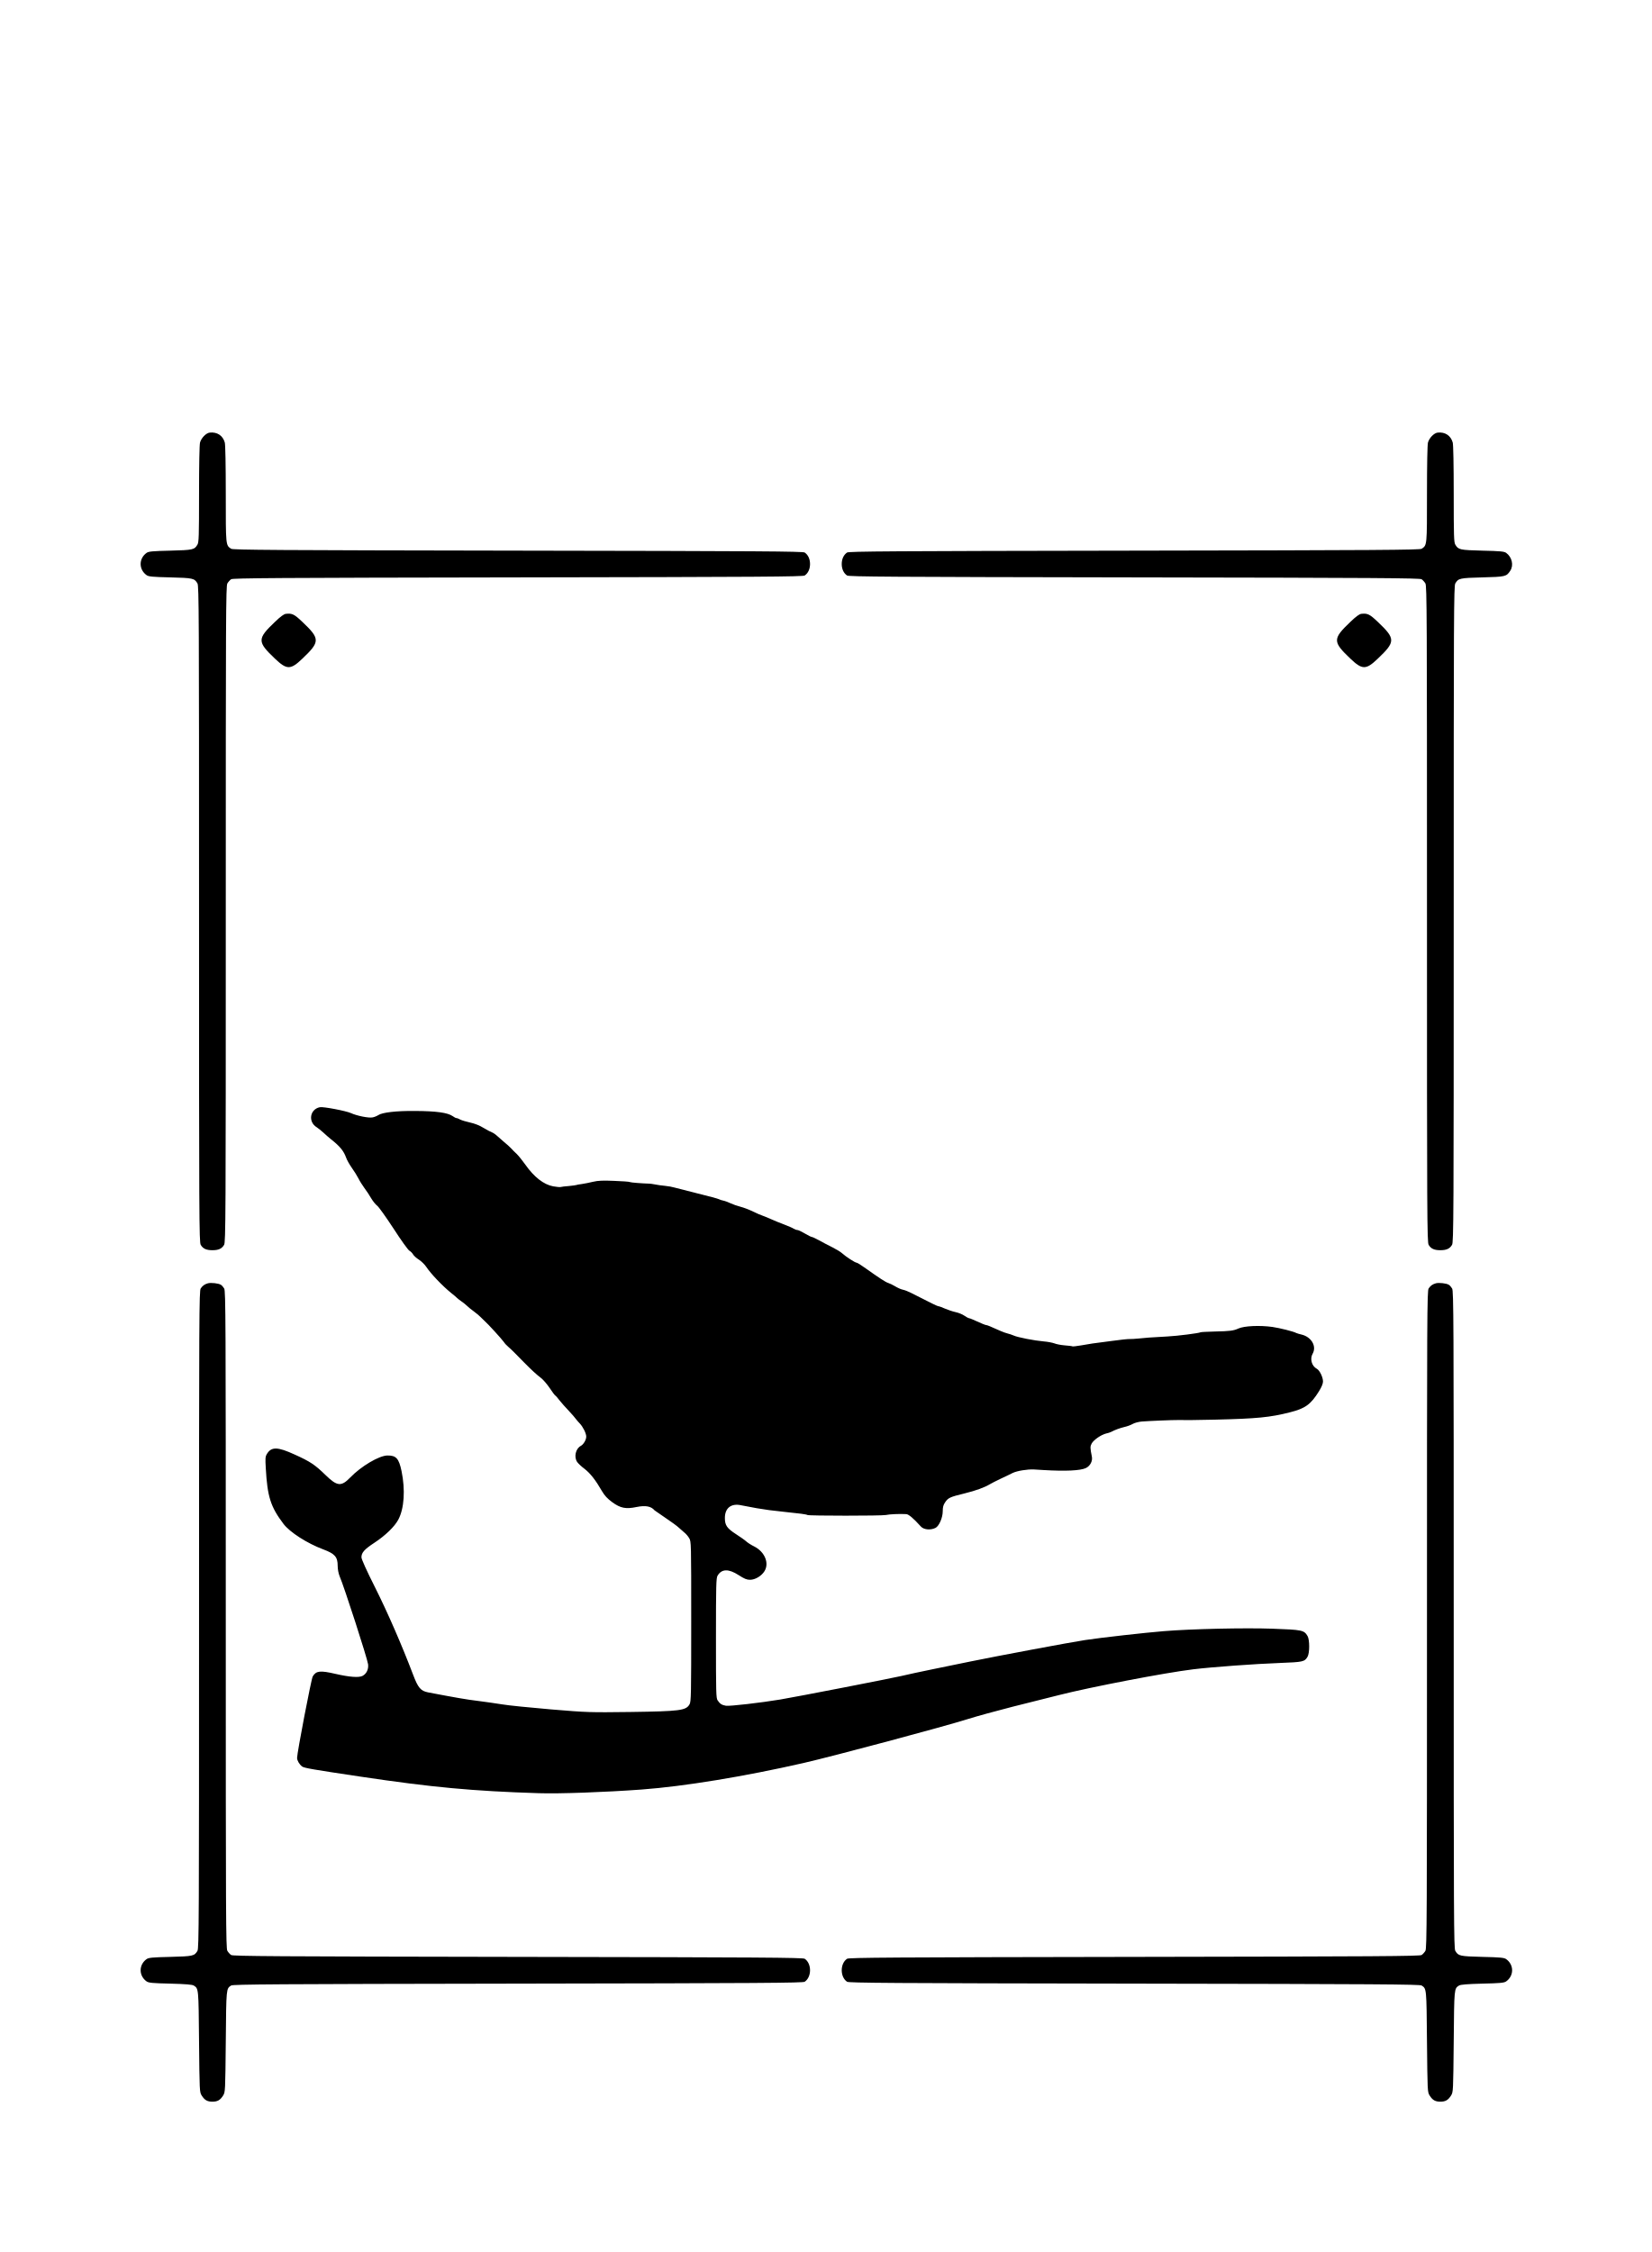
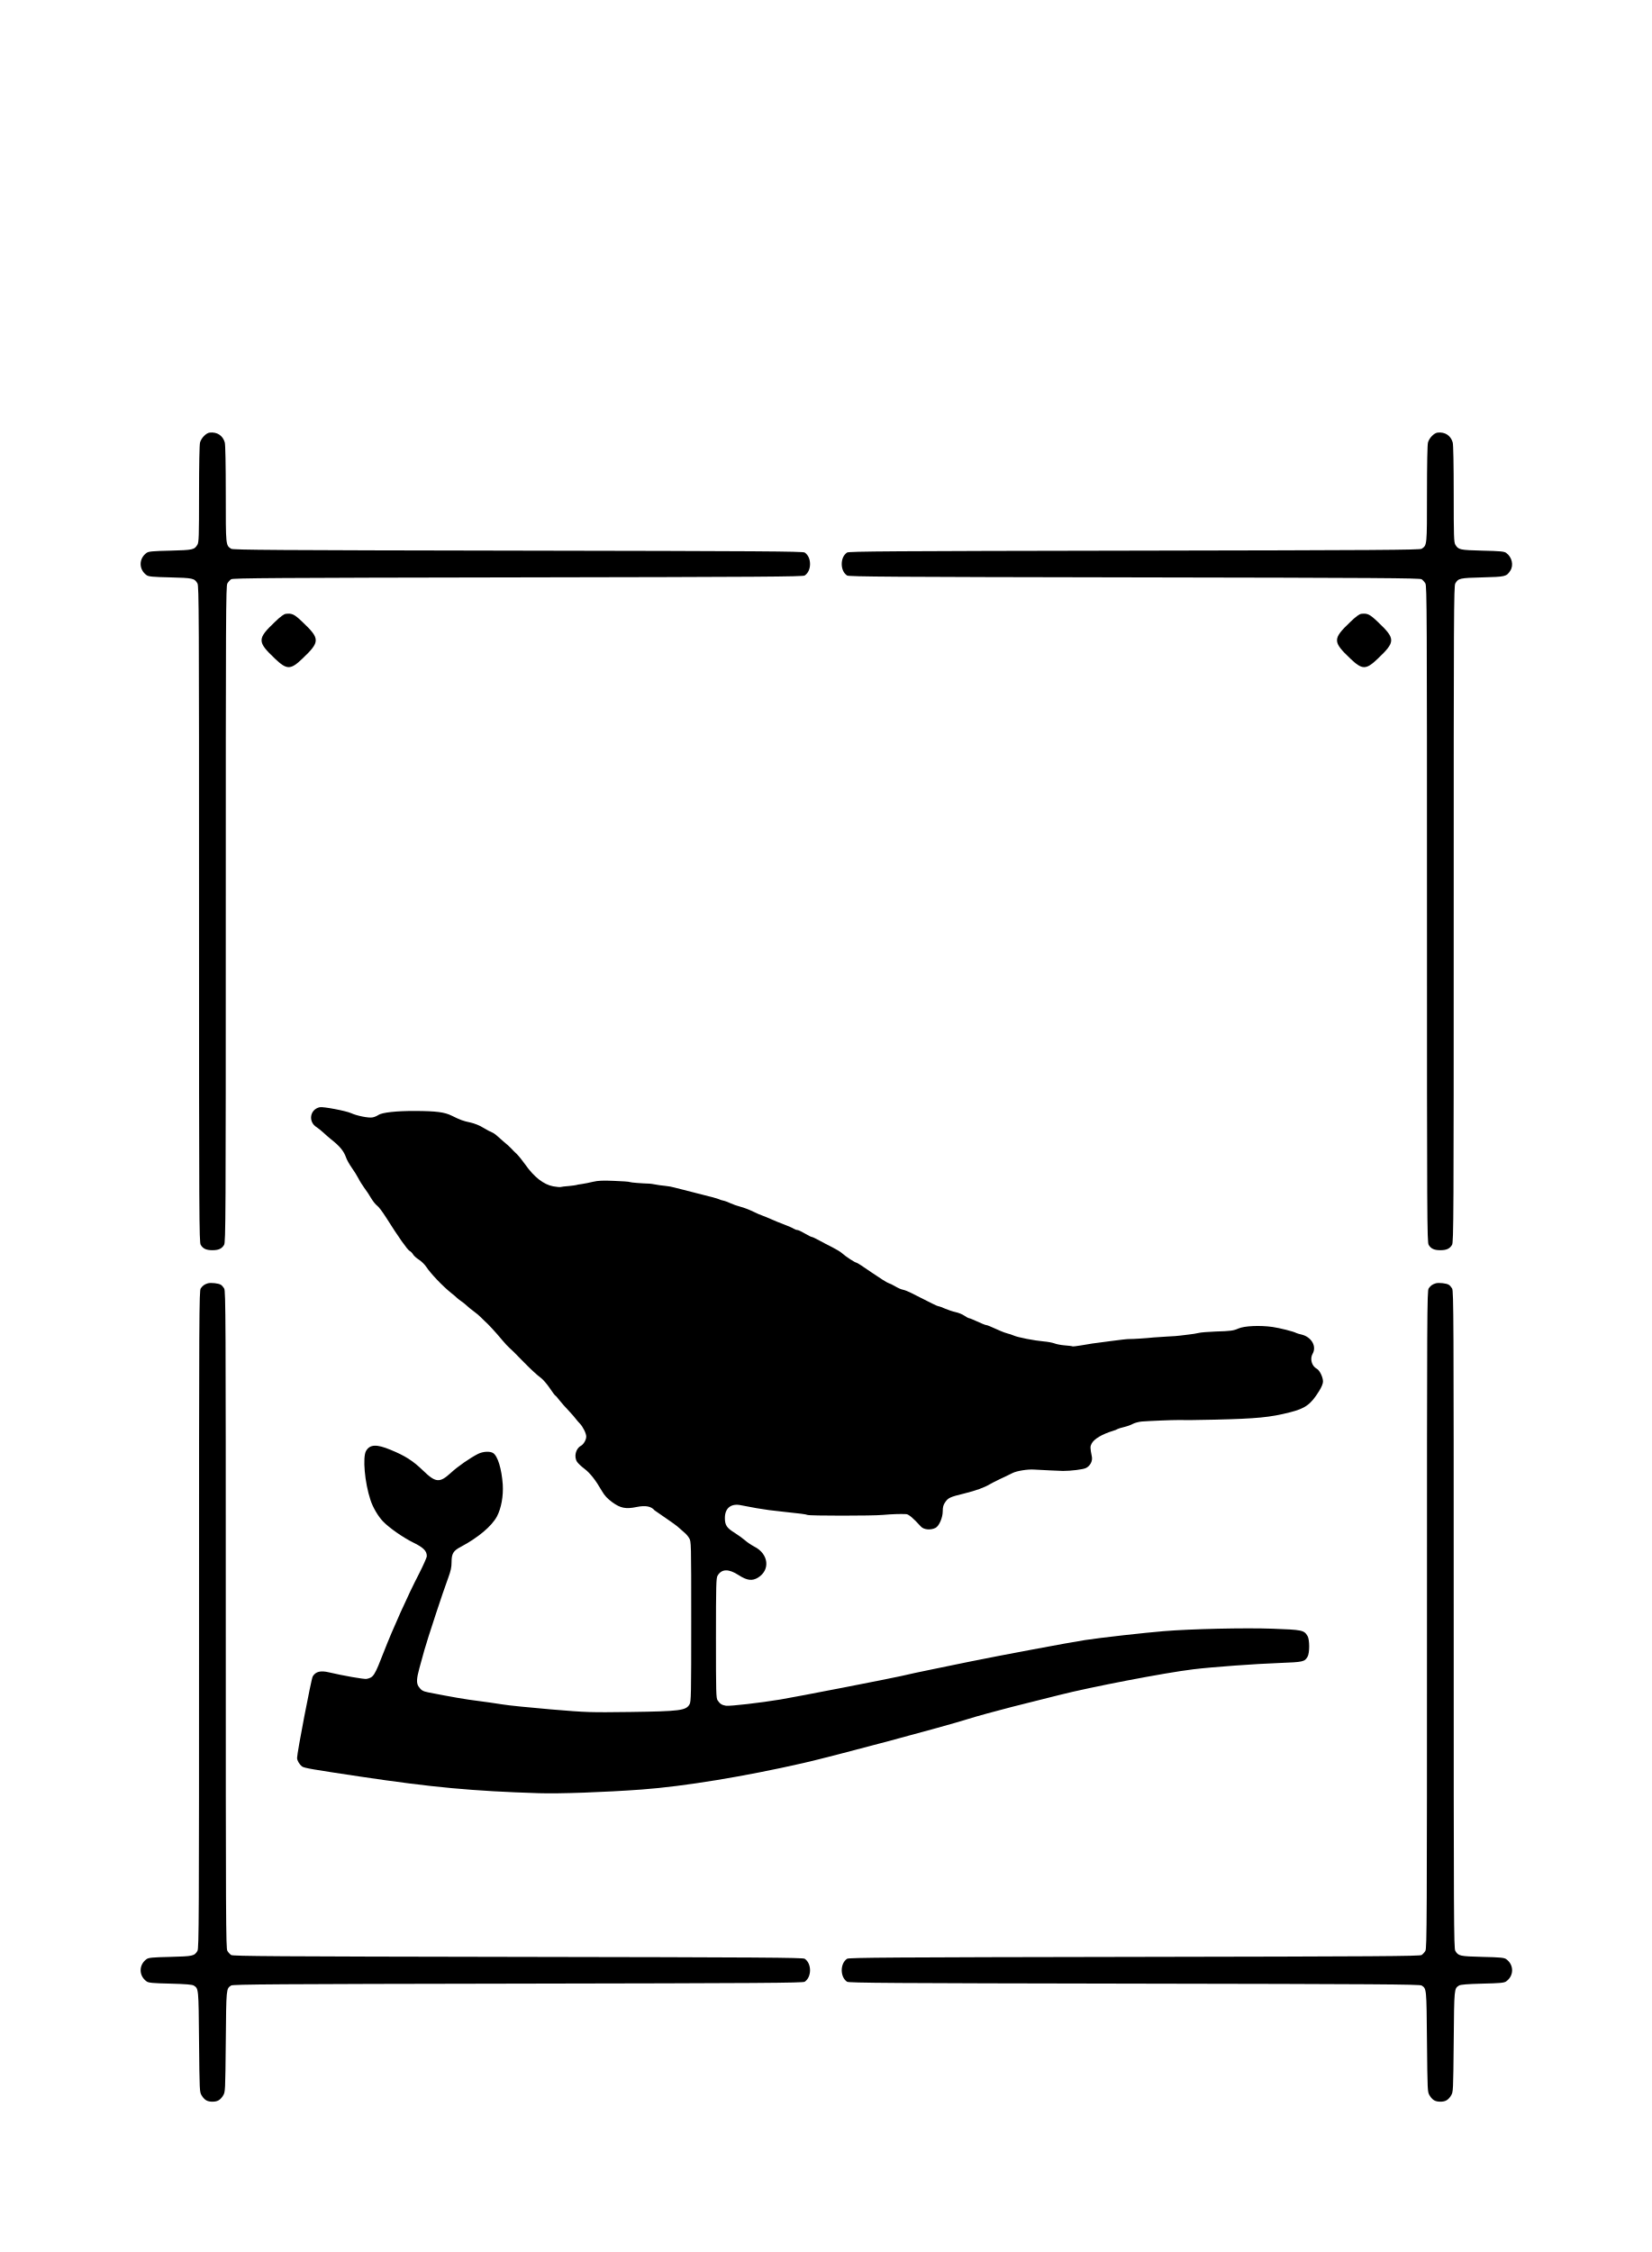
<svg xmlns="http://www.w3.org/2000/svg" version="1.0" width="236.409pt" height="322.299pt" viewBox="0 0 236.409 322.299" preserveAspectRatio="xMidYMid meet">
  <g transform="translate(0,322.2992) scale(0.014173,-0.014173)" fill="#000000" stroke="none">
    <path d="M2118 18372 c-37 -4 -85 -54 -98 -100 -6 -23 -10 -220 -10 -520 0 -428 -2 -487 -16 -511 -31 -52 -44 -55 -274 -61 -179 -4 -219 -8 -239 -22 -81 -57 -81 -169 0 -226 20 -14 60 -18 239 -22 230 -6 243 -9 274 -61 15 -25 16 -307 16 -3339 0 -3075 1 -3314 17 -3340 23 -39 56 -54 118 -54 62 0 95 15 118 54 16 26 17 265 17 3340 0 3032 1 3314 16 3339 9 15 26 34 38 42 18 12 437 15 2896 19 2459 4 2878 7 2896 19 34 23 54 65 54 116 0 51 -20 93 -54 116 -18 12 -437 15 -2896 19 -2459 4 -2878 7 -2896 19 -55 36 -54 30 -54 553 0 300 -4 497 -10 520 -20 71 -78 108 -152 100z" />
    <path d="M14518 18372 c-37 -4 -85 -54 -98 -100 -6 -23 -10 -220 -10 -520 0 -523 1 -517 -54 -553 -18 -12 -438 -15 -2901 -19 -2463 -4 -2883 -7 -2901 -19 -34 -23 -54 -65 -54 -116 0 -51 20 -93 54 -116 18 -12 438 -15 2901 -19 2463 -4 2883 -7 2901 -19 12 -8 29 -27 38 -42 15 -25 16 -307 16 -3339 0 -3075 1 -3314 17 -3340 23 -39 56 -54 118 -54 62 0 95 15 118 54 16 26 17 265 17 3340 0 3032 1 3314 16 3339 31 52 44 55 274 61 233 6 242 8 281 67 37 56 17 139 -42 181 -20 14 -60 18 -239 22 -230 6 -243 9 -274 61 -14 24 -16 83 -16 511 0 300 -4 497 -10 520 -20 71 -78 108 -152 100z" />
    <path d="M2887 16542 c-20 -2 -55 -28 -109 -80 -182 -173 -182 -201 -1 -373 119 -113 157 -114 275 -1 182 173 182 201 1 373 -81 77 -103 88 -166 81z" />
    <path d="M13747 16542 c-20 -2 -55 -28 -109 -80 -182 -173 -182 -201 -1 -373 119 -113 157 -114 275 -1 182 173 182 201 1 373 -81 77 -103 88 -166 81z" />
-     <path d="M3230 11560 c-102 -21 -121 -149 -31 -203 14 -9 44 -33 67 -54 22 -21 57 -51 78 -68 89 -70 127 -117 151 -184 8 -24 35 -71 59 -105 24 -33 53 -81 66 -106 12 -25 39 -67 59 -95 21 -27 52 -75 70 -106 18 -30 45 -63 59 -73 15 -10 89 -114 165 -230 76 -118 148 -218 161 -225 13 -7 30 -24 37 -37 7 -13 34 -38 60 -54 26 -17 59 -50 74 -73 46 -69 162 -191 251 -263 27 -21 54 -44 59 -50 6 -6 26 -22 45 -35 19 -13 44 -33 55 -44 11 -12 43 -37 70 -57 28 -20 59 -47 71 -60 12 -12 30 -30 40 -39 26 -21 172 -181 192 -210 8 -13 28 -35 44 -48 28 -24 70 -65 160 -158 71 -72 128 -125 172 -158 21 -16 60 -61 87 -101 26 -40 52 -74 57 -76 4 -1 23 -23 42 -48 19 -24 61 -72 93 -105 32 -34 65 -72 73 -84 9 -12 26 -32 39 -45 31 -32 65 -99 65 -132 0 -33 -27 -79 -55 -94 -52 -28 -71 -111 -37 -162 10 -15 44 -47 75 -70 57 -44 111 -112 176 -225 27 -46 54 -75 104 -112 83 -60 136 -71 246 -48 89 18 146 8 181 -34 3 -3 52 -37 110 -76 58 -39 119 -83 135 -99 17 -16 42 -38 57 -50 14 -11 36 -36 47 -55 21 -34 21 -40 21 -842 0 -738 -1 -811 -17 -837 -36 -62 -94 -70 -598 -77 -410 -5 -429 -5 -800 26 -209 18 -432 40 -495 51 -63 10 -173 26 -245 35 -111 13 -229 34 -502 86 -75 15 -101 45 -152 180 -112 295 -257 628 -383 879 -86 171 -138 286 -138 305 0 47 29 80 131 147 111 73 204 163 241 233 60 112 72 301 33 490 -27 129 -55 159 -143 158 -84 -1 -266 -109 -375 -222 -91 -94 -132 -90 -249 24 -108 105 -154 136 -311 207 -174 80 -237 81 -282 6 -16 -27 -17 -45 -11 -144 16 -288 49 -390 179 -562 64 -84 238 -196 401 -257 118 -44 146 -76 146 -167 0 -32 8 -75 18 -100 49 -114 280 -830 289 -893 6 -50 -15 -95 -55 -117 -37 -20 -131 -13 -275 20 -155 36 -195 31 -229 -26 -15 -26 -158 -770 -158 -823 0 -26 23 -65 50 -86 20 -16 111 -31 585 -102 729 -109 1139 -147 1805 -168 208 -7 671 10 1040 37 431 32 1039 132 1635 268 301 69 1424 369 1660 444 88 28 290 83 450 124 159 40 371 93 470 118 314 80 1067 225 1355 260 187 23 627 55 875 64 235 9 249 12 279 63 22 38 22 171 0 209 -36 60 -54 63 -354 74 -279 10 -822 -2 -1100 -25 -176 -14 -640 -66 -795 -90 -145 -22 -887 -161 -1150 -215 -93 -19 -267 -55 -385 -79 -118 -24 -262 -55 -320 -69 -118 -27 -1043 -207 -1220 -237 -199 -33 -511 -69 -549 -63 -41 7 -60 18 -84 54 -16 22 -17 76 -17 628 0 538 2 607 16 631 41 70 111 72 213 6 58 -37 81 -47 115 -47 52 0 116 38 146 87 50 81 3 195 -103 249 -31 15 -68 39 -82 52 -14 13 -61 46 -103 73 -91 59 -112 89 -112 163 0 101 64 151 166 128 22 -5 91 -18 154 -29 106 -18 141 -22 270 -36 168 -17 233 -26 244 -33 15 -9 749 -9 791 0 36 8 138 13 206 9 25 -1 73 -42 148 -125 29 -33 99 -39 148 -14 36 18 73 103 73 168 0 42 6 64 24 90 31 46 48 54 196 90 116 29 200 59 260 95 14 9 59 31 100 51 41 19 98 46 125 60 44 22 149 39 215 36 8 -1 53 -4 100 -6 219 -13 370 -6 425 20 43 20 70 70 61 115 -18 90 -18 103 -2 133 20 37 98 90 146 101 19 4 41 11 50 16 37 20 89 39 135 50 28 6 65 20 84 31 19 11 59 21 90 24 76 6 318 16 361 15 92 -1 172 -1 380 4 424 10 556 23 756 74 155 39 210 79 293 212 27 43 41 78 41 99 0 44 -34 114 -63 129 -51 27 -71 100 -42 151 44 77 -13 172 -115 195 -19 4 -41 11 -50 15 -29 16 -166 50 -240 61 -129 18 -285 11 -345 -16 -48 -22 -87 -27 -235 -30 -76 -2 -143 -5 -147 -8 -15 -9 -232 -37 -333 -42 -167 -9 -234 -14 -295 -21 -33 -3 -73 -6 -89 -5 -16 1 -99 -8 -185 -20 -86 -12 -171 -23 -189 -25 -18 -3 -69 -11 -114 -19 -45 -8 -85 -12 -88 -10 -4 3 -39 7 -78 10 -38 3 -85 12 -104 20 -19 7 -68 17 -109 20 -93 8 -264 41 -304 60 -16 7 -43 16 -60 20 -16 4 -48 15 -70 25 -103 46 -136 60 -146 60 -9 0 -45 15 -136 56 -17 8 -35 14 -40 14 -4 0 -25 11 -45 25 -20 14 -60 30 -89 36 -28 6 -76 22 -106 35 -29 13 -59 24 -66 24 -10 0 -67 28 -279 136 -25 13 -61 27 -80 31 -18 3 -53 19 -78 34 -25 15 -56 30 -70 34 -27 8 -95 53 -227 147 -44 32 -86 58 -93 58 -15 0 -109 61 -145 94 -16 15 -61 42 -99 61 -39 19 -99 51 -134 70 -34 19 -68 35 -75 35 -6 0 -38 16 -70 35 -32 19 -66 35 -75 35 -10 0 -26 6 -37 13 -11 8 -54 26 -95 42 -41 15 -102 40 -135 55 -33 15 -71 30 -85 35 -14 4 -56 22 -95 41 -38 19 -96 41 -128 49 -32 8 -76 24 -98 34 -22 11 -54 23 -72 27 -17 3 -38 10 -47 15 -8 5 -105 31 -215 58 -110 28 -216 55 -235 60 -19 6 -62 14 -95 17 -33 3 -78 9 -100 14 -22 4 -47 8 -55 8 -72 2 -191 11 -199 16 -5 4 -76 9 -158 12 -115 5 -163 3 -214 -9 -36 -9 -88 -19 -115 -23 -27 -3 -52 -8 -55 -10 -4 -2 -37 -6 -75 -10 -38 -3 -75 -7 -83 -10 -8 -2 -41 1 -75 7 -96 18 -193 94 -281 219 -29 41 -68 89 -86 107 -19 17 -45 43 -58 58 -14 15 -45 43 -70 63 -24 21 -57 49 -73 64 -16 15 -39 30 -50 34 -12 4 -50 24 -85 45 -40 25 -89 44 -135 54 -40 9 -85 22 -100 30 -14 8 -31 15 -38 15 -7 0 -24 9 -39 20 -51 35 -164 51 -381 52 -188 2 -331 -15 -370 -42 -14 -9 -40 -20 -58 -23 -39 -8 -158 16 -217 43 -50 23 -281 67 -315 60z" />
+     <path d="M3230 11560 c-102 -21 -121 -149 -31 -203 14 -9 44 -33 67 -54 22 -21 57 -51 78 -68 89 -70 127 -117 151 -184 8 -24 35 -71 59 -105 24 -33 53 -81 66 -106 12 -25 39 -67 59 -95 21 -27 52 -75 70 -106 18 -30 45 -63 59 -73 15 -10 56 -64 91 -120 123 -195 214 -324 236 -336 13 -7 29 -23 36 -36 7 -13 34 -38 60 -54 26 -17 59 -50 74 -73 46 -69 162 -191 251 -263 27 -21 54 -44 59 -50 6 -6 26 -22 45 -35 19 -13 44 -33 55 -44 11 -12 43 -37 70 -57 28 -20 59 -47 71 -60 12 -12 30 -30 40 -39 28 -23 112 -114 174 -189 30 -36 62 -70 70 -76 15 -12 63 -59 152 -151 71 -72 128 -125 172 -158 21 -16 60 -61 87 -101 26 -40 52 -74 57 -76 4 -1 23 -23 42 -48 19 -24 61 -72 93 -105 32 -34 65 -72 73 -84 9 -12 26 -32 39 -45 31 -32 65 -99 65 -132 0 -33 -27 -79 -55 -94 -52 -28 -71 -111 -37 -162 10 -15 44 -47 75 -70 57 -44 111 -112 176 -225 27 -46 54 -75 104 -112 83 -60 136 -71 246 -48 89 18 146 8 181 -34 3 -3 52 -37 110 -76 58 -39 119 -83 135 -99 17 -16 42 -38 57 -50 14 -11 36 -36 47 -55 21 -34 21 -40 21 -842 0 -738 -1 -811 -17 -837 -36 -62 -94 -70 -598 -77 -410 -5 -429 -5 -800 26 -209 18 -432 40 -495 51 -63 10 -173 26 -245 35 -110 13 -272 41 -500 86 -55 11 -72 21 -98 59 -23 34 -21 79 8 185 14 50 37 133 51 185 31 110 189 592 240 727 26 71 34 107 34 159 0 86 17 115 94 155 175 93 311 208 364 306 44 84 66 205 59 323 -11 158 -51 289 -98 318 -32 20 -101 16 -150 -8 -83 -42 -207 -128 -277 -193 -113 -103 -152 -100 -281 25 -101 98 -182 149 -326 208 -142 59 -209 56 -248 -10 -37 -62 -14 -322 44 -496 24 -75 78 -166 127 -217 64 -66 203 -163 305 -213 102 -50 137 -84 137 -137 0 -14 -36 -94 -79 -179 -109 -209 -269 -566 -353 -783 -96 -247 -105 -263 -176 -278 -22 -5 -239 33 -379 66 -86 21 -136 8 -165 -41 -15 -26 -158 -770 -158 -823 0 -26 23 -65 50 -86 20 -16 111 -31 585 -102 729 -109 1139 -147 1805 -168 208 -7 671 10 1040 37 431 32 1039 132 1635 268 301 69 1424 369 1660 444 88 28 290 83 450 124 159 40 371 93 470 118 314 80 1067 225 1355 260 187 23 627 55 875 64 235 9 249 12 279 63 22 38 22 171 0 209 -36 60 -54 63 -354 74 -279 10 -822 -2 -1100 -25 -176 -14 -640 -66 -795 -90 -145 -22 -887 -161 -1150 -215 -93 -19 -267 -55 -385 -79 -118 -24 -262 -55 -320 -69 -118 -27 -1043 -207 -1220 -237 -199 -33 -511 -69 -549 -63 -41 7 -60 18 -84 54 -16 22 -17 76 -17 628 0 538 2 607 16 631 41 70 111 72 213 6 85 -55 137 -61 196 -25 126 78 107 240 -38 313 -30 16 -72 44 -93 63 -22 19 -69 53 -105 76 -80 49 -99 78 -99 150 0 101 64 151 166 128 22 -5 91 -18 154 -29 106 -18 141 -22 270 -36 166 -17 233 -26 243 -32 16 -10 660 -10 762 0 94 8 175 11 236 8 25 -1 73 -42 148 -125 29 -33 99 -39 148 -14 36 18 73 103 73 168 0 42 6 64 24 90 31 46 48 54 196 90 116 29 200 59 260 95 14 9 59 31 100 51 41 19 98 46 125 60 44 22 152 39 215 35 66 -4 271 -14 295 -14 80 0 201 15 230 29 43 20 70 70 61 115 -18 90 -18 103 -2 133 25 47 107 95 216 128 19 5 40 14 45 18 6 4 35 13 65 20 30 7 70 21 89 32 19 10 59 21 90 24 76 6 318 16 361 15 92 -1 172 -1 380 4 424 10 556 23 756 74 155 39 210 79 293 212 27 43 41 78 41 99 0 44 -34 114 -63 129 -51 27 -71 100 -42 151 44 77 -13 172 -115 195 -19 4 -41 11 -50 15 -29 16 -166 50 -240 61 -129 18 -284 11 -345 -16 -49 -22 -82 -26 -227 -30 -76 -3 -156 -9 -176 -15 -21 -5 -63 -12 -93 -15 -30 -3 -70 -8 -89 -11 -19 -3 -80 -8 -135 -10 -55 -3 -116 -7 -135 -9 -72 -8 -216 -17 -244 -16 -16 1 -99 -8 -185 -20 -86 -12 -171 -23 -189 -25 -18 -3 -69 -11 -114 -19 -45 -8 -85 -12 -88 -10 -4 3 -39 7 -78 10 -38 3 -85 12 -104 20 -19 7 -68 17 -109 20 -93 8 -264 41 -304 60 -16 7 -43 16 -60 20 -16 4 -48 15 -70 25 -103 46 -136 60 -146 60 -9 0 -45 15 -136 56 -17 8 -35 14 -40 14 -4 0 -25 11 -45 25 -20 14 -60 30 -89 36 -28 6 -76 22 -106 35 -29 13 -59 24 -66 24 -10 0 -67 28 -279 136 -25 13 -61 27 -80 31 -18 3 -53 19 -78 34 -25 15 -56 30 -70 34 -14 4 -89 52 -168 106 -78 55 -147 99 -153 99 -14 0 -109 62 -144 94 -16 15 -61 42 -99 61 -39 19 -99 51 -134 70 -34 19 -68 35 -75 35 -6 0 -38 16 -70 35 -32 19 -66 35 -75 35 -10 0 -26 6 -37 13 -11 8 -54 26 -95 42 -41 15 -102 40 -135 55 -33 15 -71 30 -85 35 -14 4 -56 22 -95 41 -38 19 -96 41 -128 49 -32 8 -76 24 -98 34 -22 11 -54 23 -72 27 -17 3 -38 10 -47 15 -8 5 -105 31 -215 58 -110 28 -216 55 -235 60 -19 6 -62 14 -95 17 -33 3 -78 9 -100 14 -22 4 -47 8 -55 8 -72 2 -191 11 -199 16 -5 4 -76 9 -158 12 -115 5 -163 3 -214 -9 -36 -9 -88 -19 -115 -23 -27 -3 -52 -8 -55 -10 -4 -2 -37 -6 -75 -10 -38 -3 -75 -7 -83 -10 -8 -2 -41 1 -75 7 -96 18 -193 94 -281 219 -29 41 -68 89 -86 107 -19 17 -45 43 -58 58 -14 15 -45 43 -70 63 -24 21 -57 49 -73 64 -16 15 -39 30 -50 34 -12 4 -50 24 -85 45 -40 25 -90 45 -135 55 -71 15 -97 24 -188 69 -71 35 -154 46 -365 47 -189 1 -337 -15 -375 -41 -14 -10 -40 -21 -58 -24 -39 -8 -158 16 -217 43 -50 23 -281 67 -315 60z" />
    <path d="M2100 9782 c-34 -10 -53 -23 -73 -52 -16 -23 -17 -244 -17 -3343 0 -3039 -1 -3321 -16 -3346 -31 -52 -44 -55 -274 -61 -179 -4 -219 -8 -239 -22 -81 -57 -81 -169 0 -226 20 -14 60 -18 239 -22 156 -4 221 -10 236 -19 50 -32 49 -23 54 -566 5 -503 5 -510 27 -545 29 -46 56 -62 108 -62 52 0 79 16 108 62 22 35 22 42 27 545 5 542 4 533 54 566 18 12 456 15 2896 19 2459 4 2878 7 2896 19 72 48 72 184 0 232 -18 12 -437 15 -2896 19 -2459 4 -2878 7 -2896 19 -12 8 -29 27 -38 42 -15 25 -16 307 -16 3344 0 3037 -1 3319 -16 3344 -9 15 -24 33 -34 38 -23 15 -99 23 -130 15z" />
    <path d="M14500 9782 c-34 -10 -53 -23 -73 -52 -16 -23 -17 -244 -17 -3343 0 -3039 -1 -3321 -16 -3346 -9 -15 -26 -34 -38 -42 -18 -12 -438 -15 -2901 -19 -2463 -4 -2883 -7 -2901 -19 -72 -48 -72 -184 0 -232 18 -12 438 -15 2901 -19 2444 -4 2883 -7 2901 -19 50 -33 49 -24 54 -566 5 -503 5 -510 27 -545 29 -46 56 -62 108 -62 52 0 79 16 108 62 22 35 22 42 27 545 5 543 4 534 54 566 15 9 80 15 236 19 179 4 219 8 239 22 81 57 81 169 0 226 -20 14 -60 18 -239 22 -230 6 -243 9 -274 61 -15 25 -16 307 -16 3344 0 3037 -1 3319 -16 3344 -9 15 -24 33 -34 38 -23 15 -99 23 -130 15z" />
  </g>
</svg>
